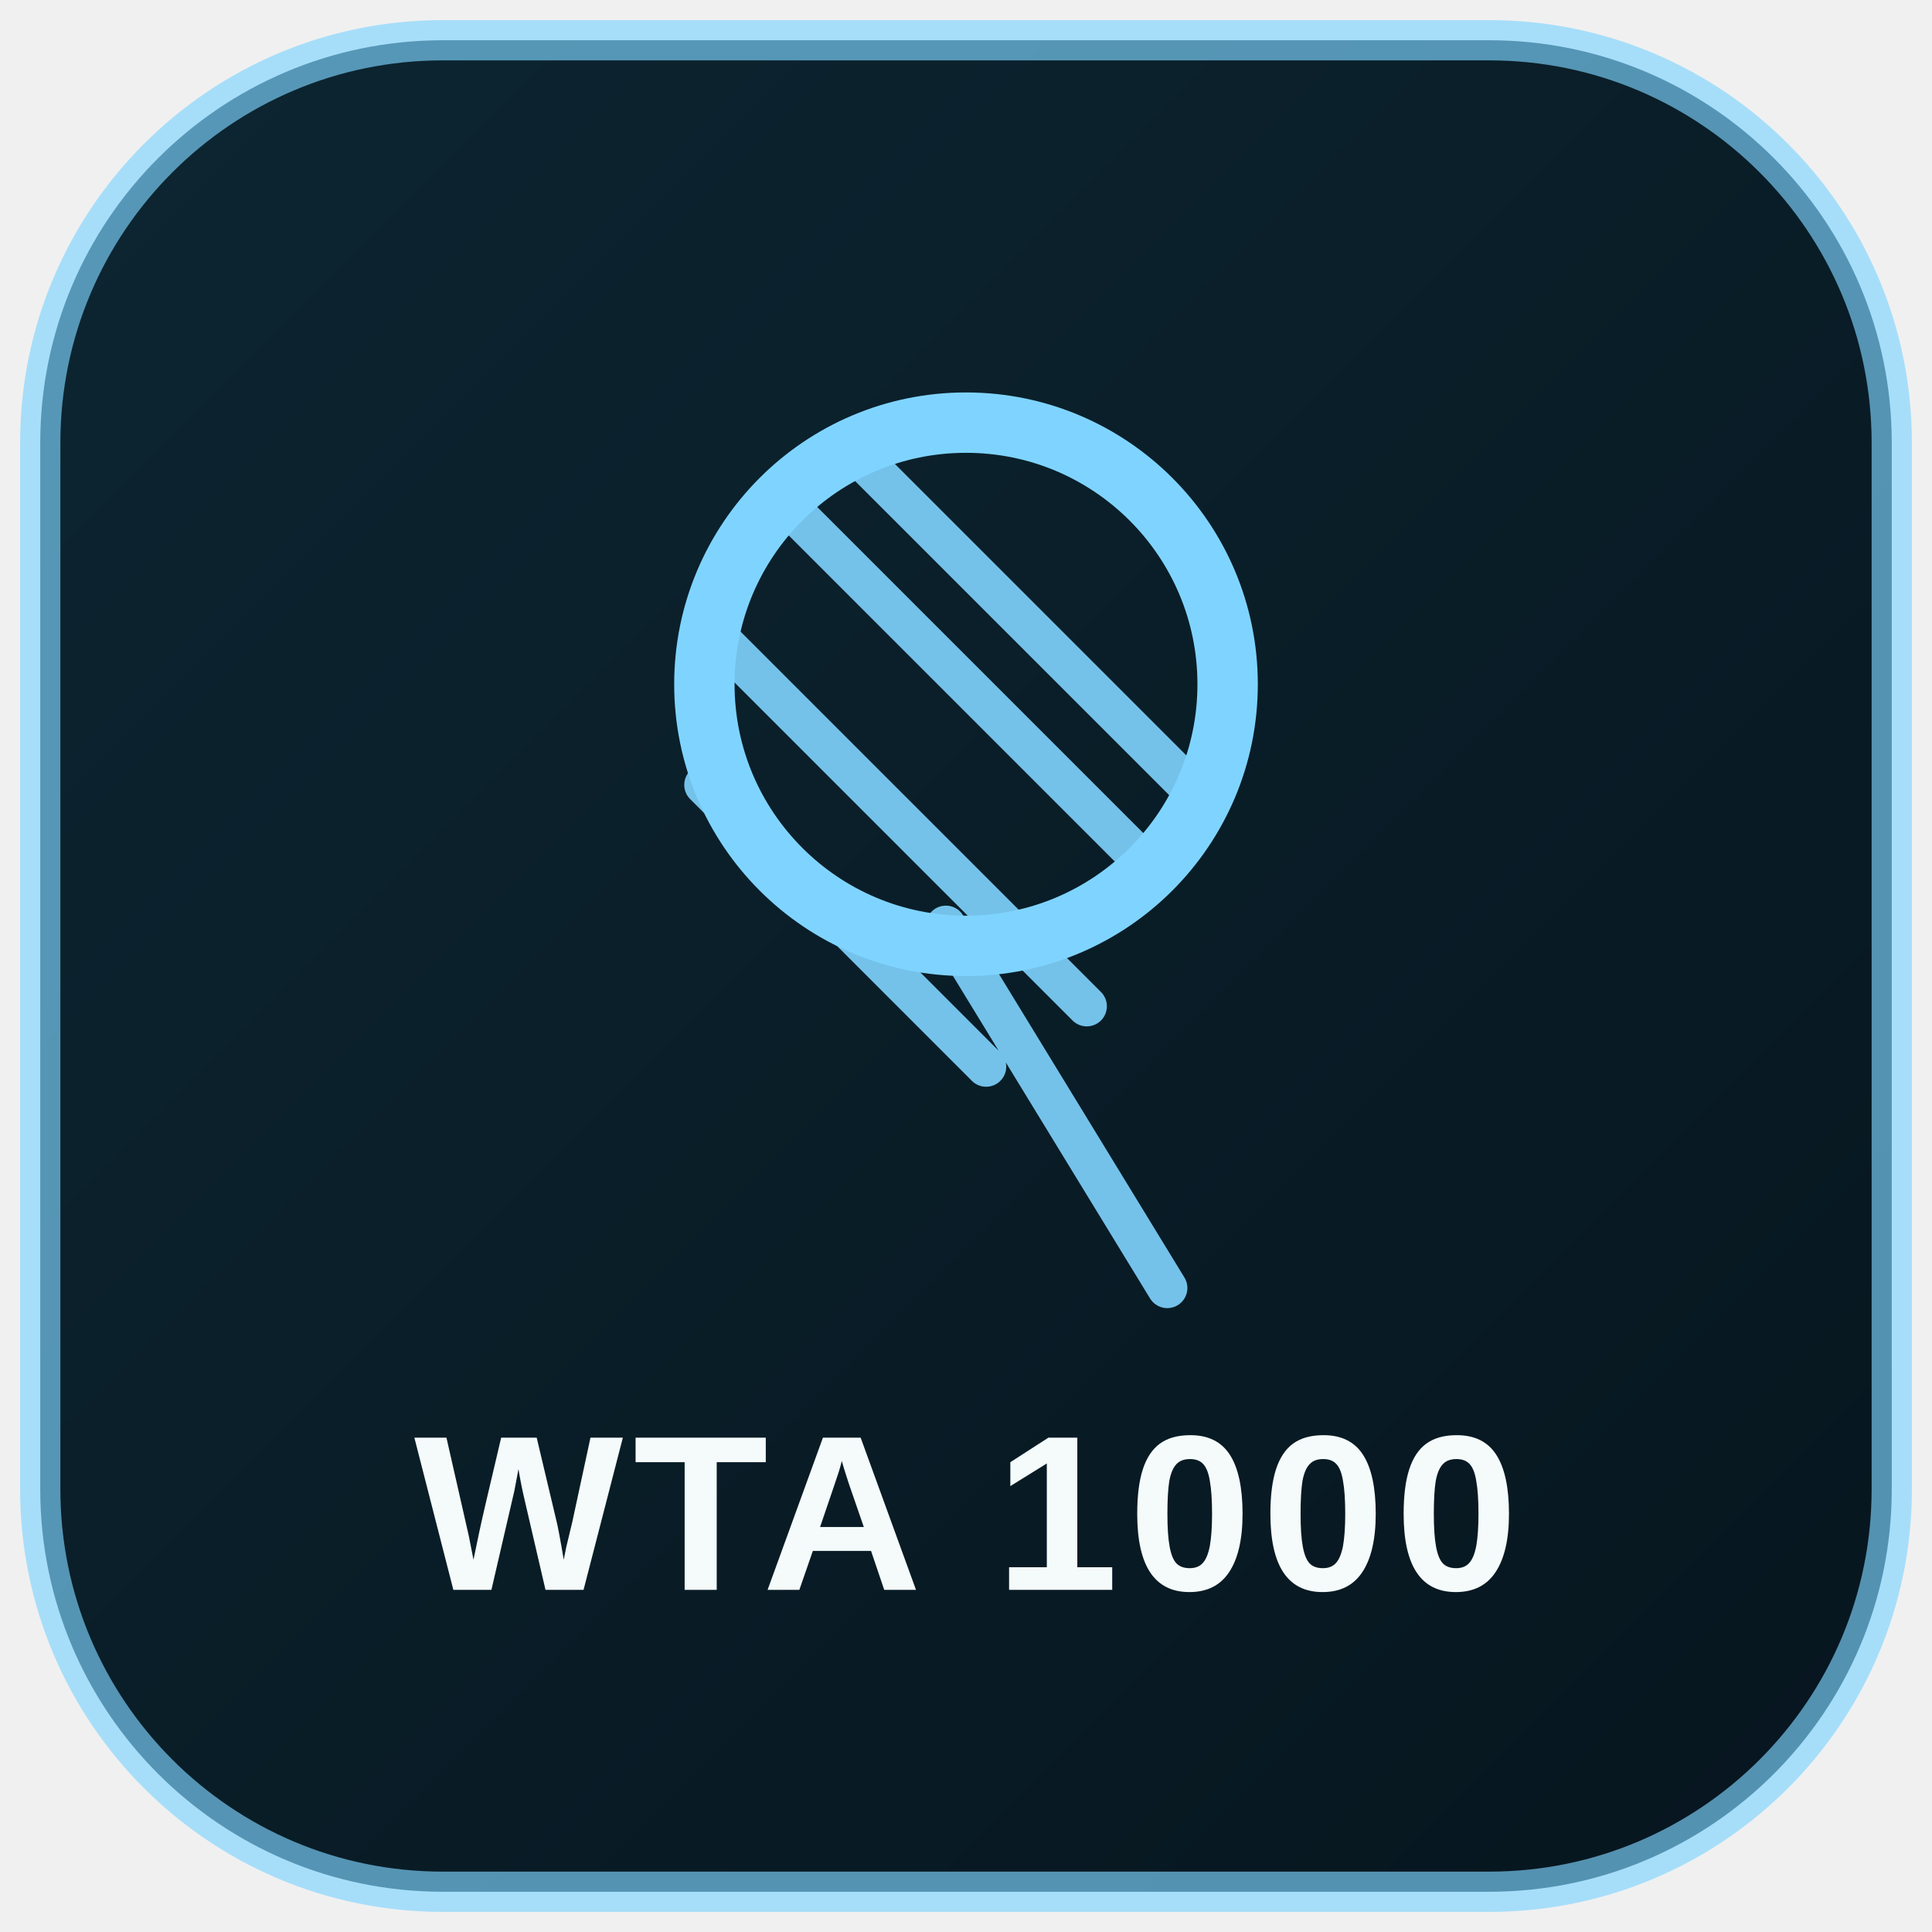
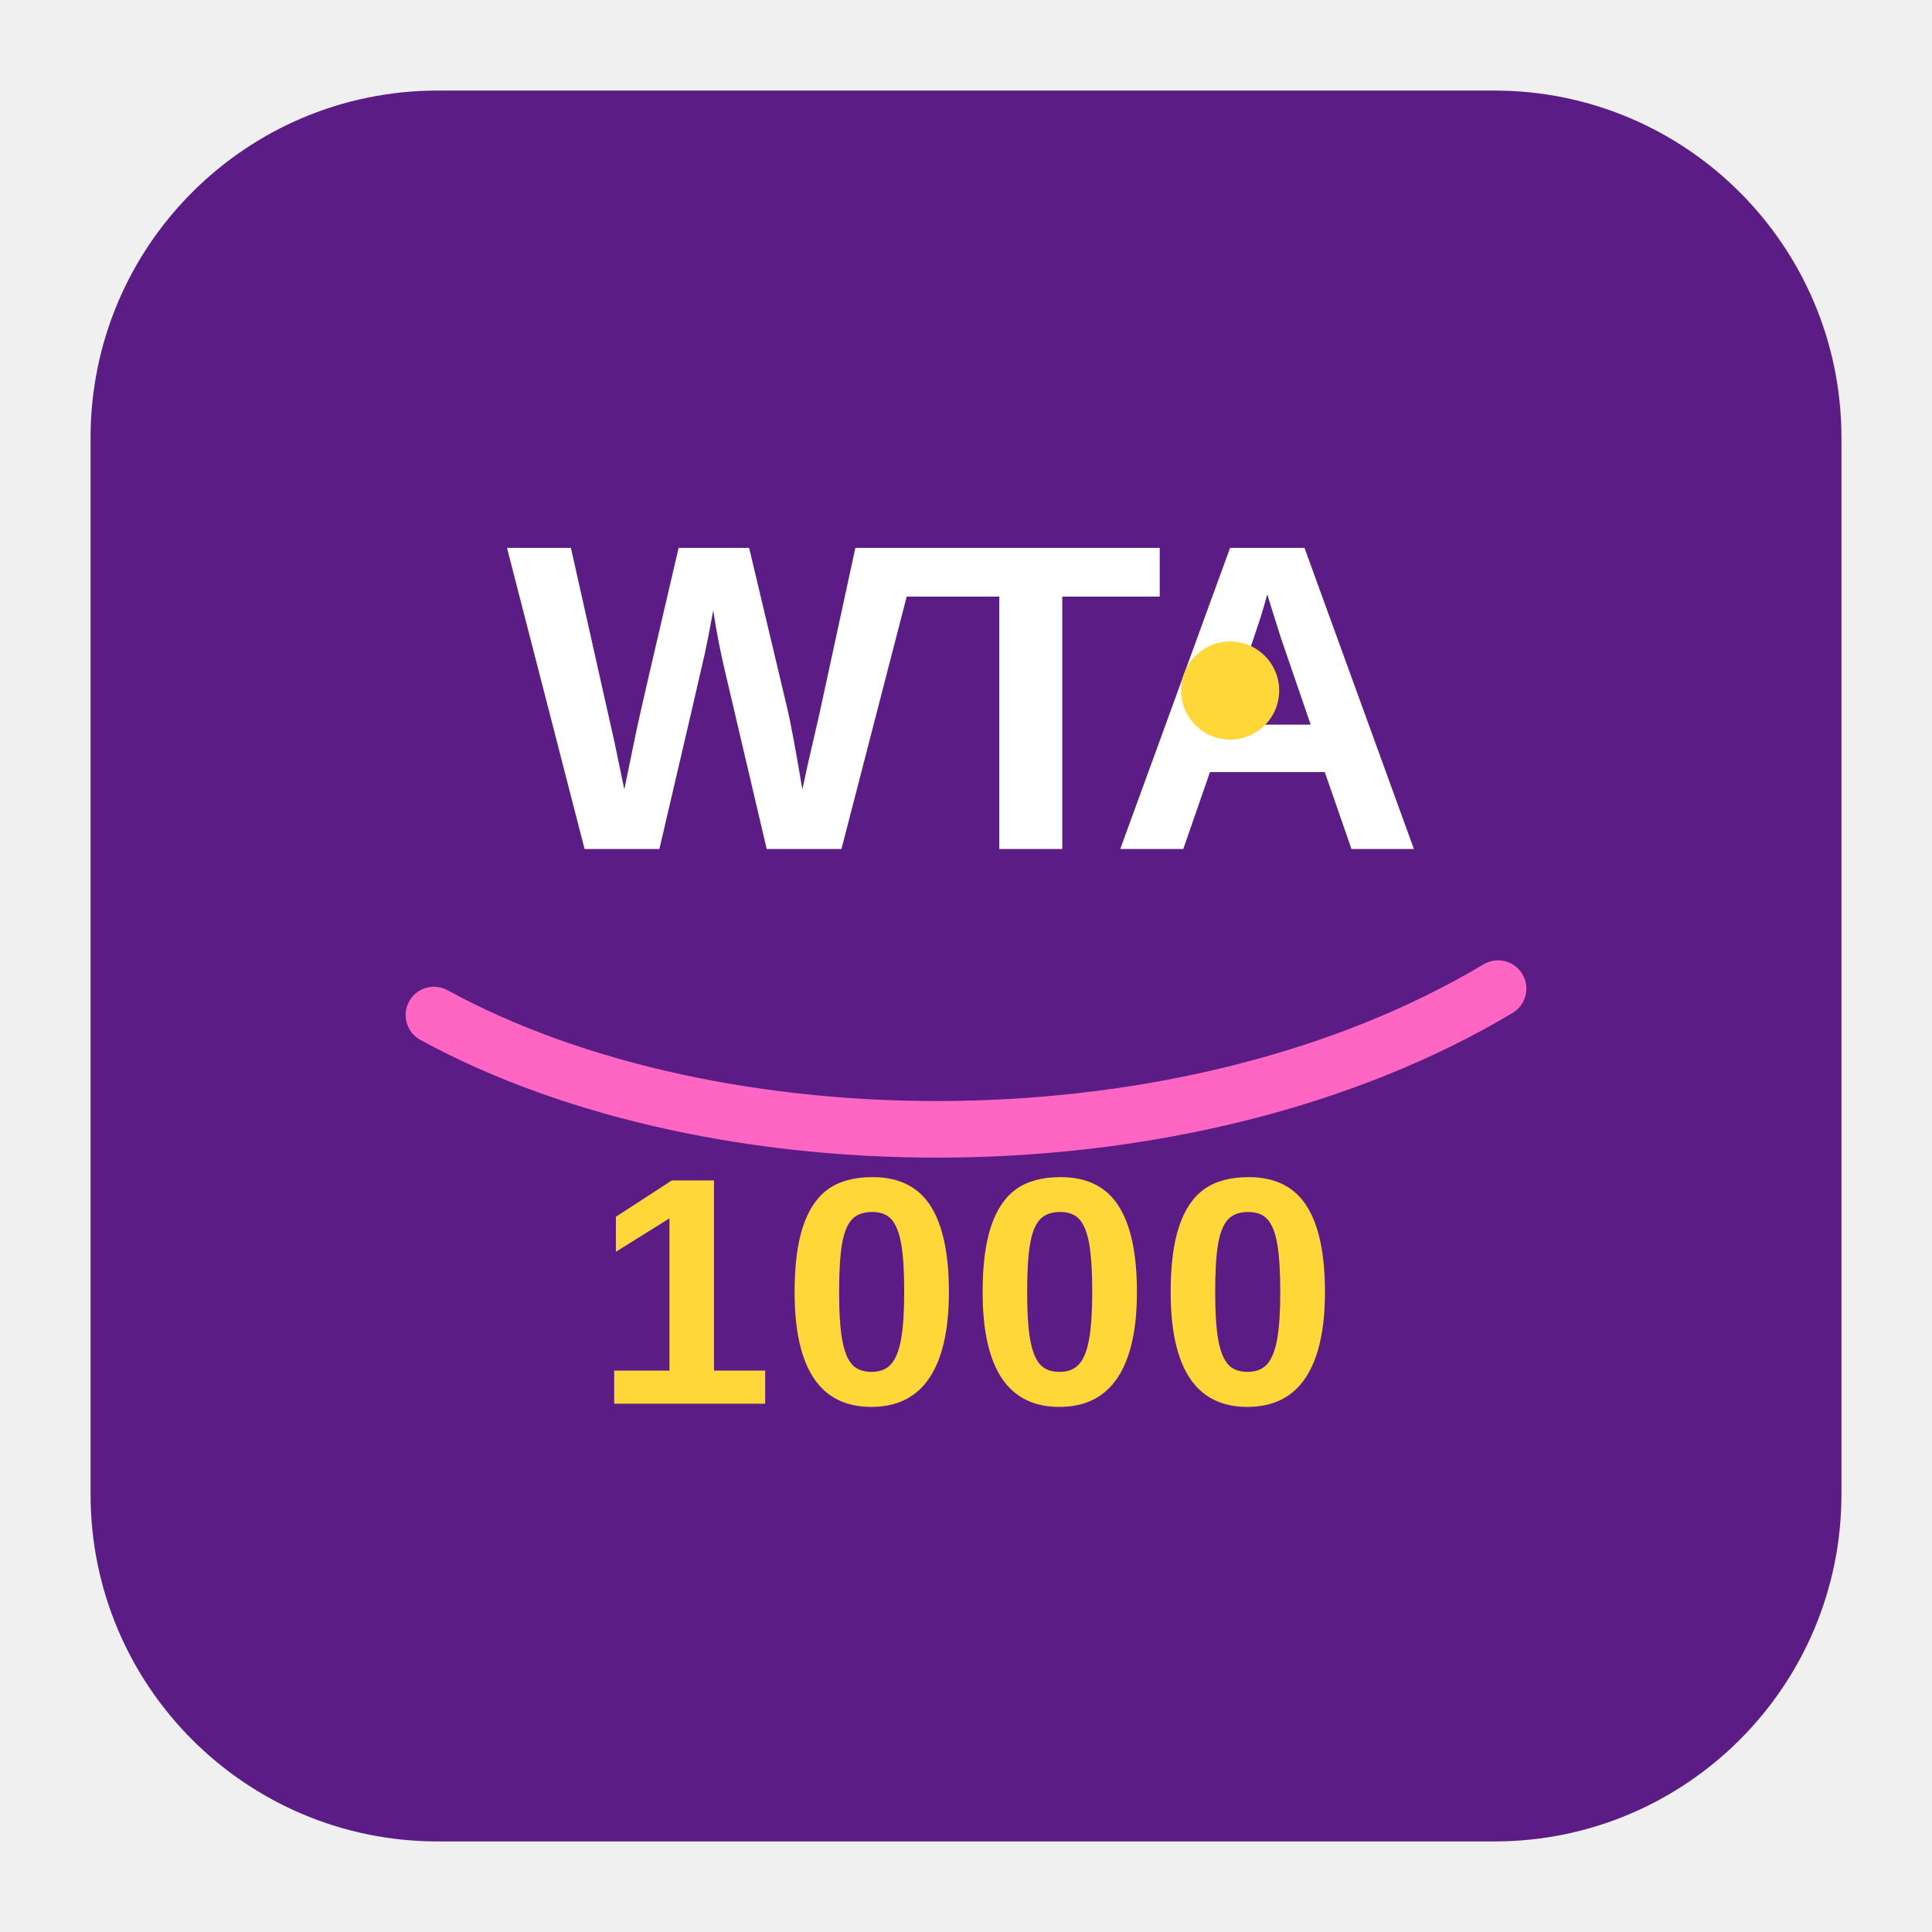
- <svg xmlns="http://www.w3.org/2000/svg" viewBox="0 0 96 96" role="img" aria-label="WTA 1000">
-   <defs>
-     <linearGradient id="g" x1="0" y1="0" x2="1" y2="1">
-       <stop stop-color="#0d2632" />
-       <stop offset="1" stop-color="#06151e" />
-     </linearGradient>
-   </defs>
-   <rect x="2" y="2" width="92" height="92" rx="20" fill="url(#g)" stroke="#7fd4ff" stroke-opacity=".65" stroke-width="2" />
-   <circle cx="48" cy="34" r="13" fill="none" stroke="#7fd4ff" stroke-width="3" />
-   <path d="M39 25l18 18M35 31l19 19M42 22l18 18M35 39l14 14M47 46l11 18" fill="none" stroke="#7fd4ff" stroke-width="2" stroke-linecap="round" opacity=".9" />
-   <text x="48" y="79" text-anchor="middle" font-family="Arial,Helvetica,sans-serif" font-size="11" font-weight="800" fill="#f4fbfa" letter-spacing=".5">WTA 1000</text>
+ <svg xmlns="http://www.w3.org/2000/svg" width="512" height="512" viewBox="0 0 512 512" role="img" aria-label="WTA 1000">
+   <rect x="24" y="24" width="464" height="464" rx="92" fill="#5B1C86" />
+   <text x="256" y="225" text-anchor="middle" font-family="Arial, Helvetica, sans-serif" font-size="116" font-weight="900" letter-spacing="-6" fill="#fff" style="">WTA</text>
+   <circle cx="326" cy="183" r="13" fill="#FFD739" />
+   <path d="M115 269 C190 310, 315 311, 397 262" fill="none" stroke="#FF66C4" stroke-width="15" stroke-linecap="round" />
+   <text x="256" y="372" text-anchor="middle" font-family="Arial, Helvetica, sans-serif" font-size="86" font-weight="900" letter-spacing="2" fill="#FFD739" style="">1000</text>
</svg>
